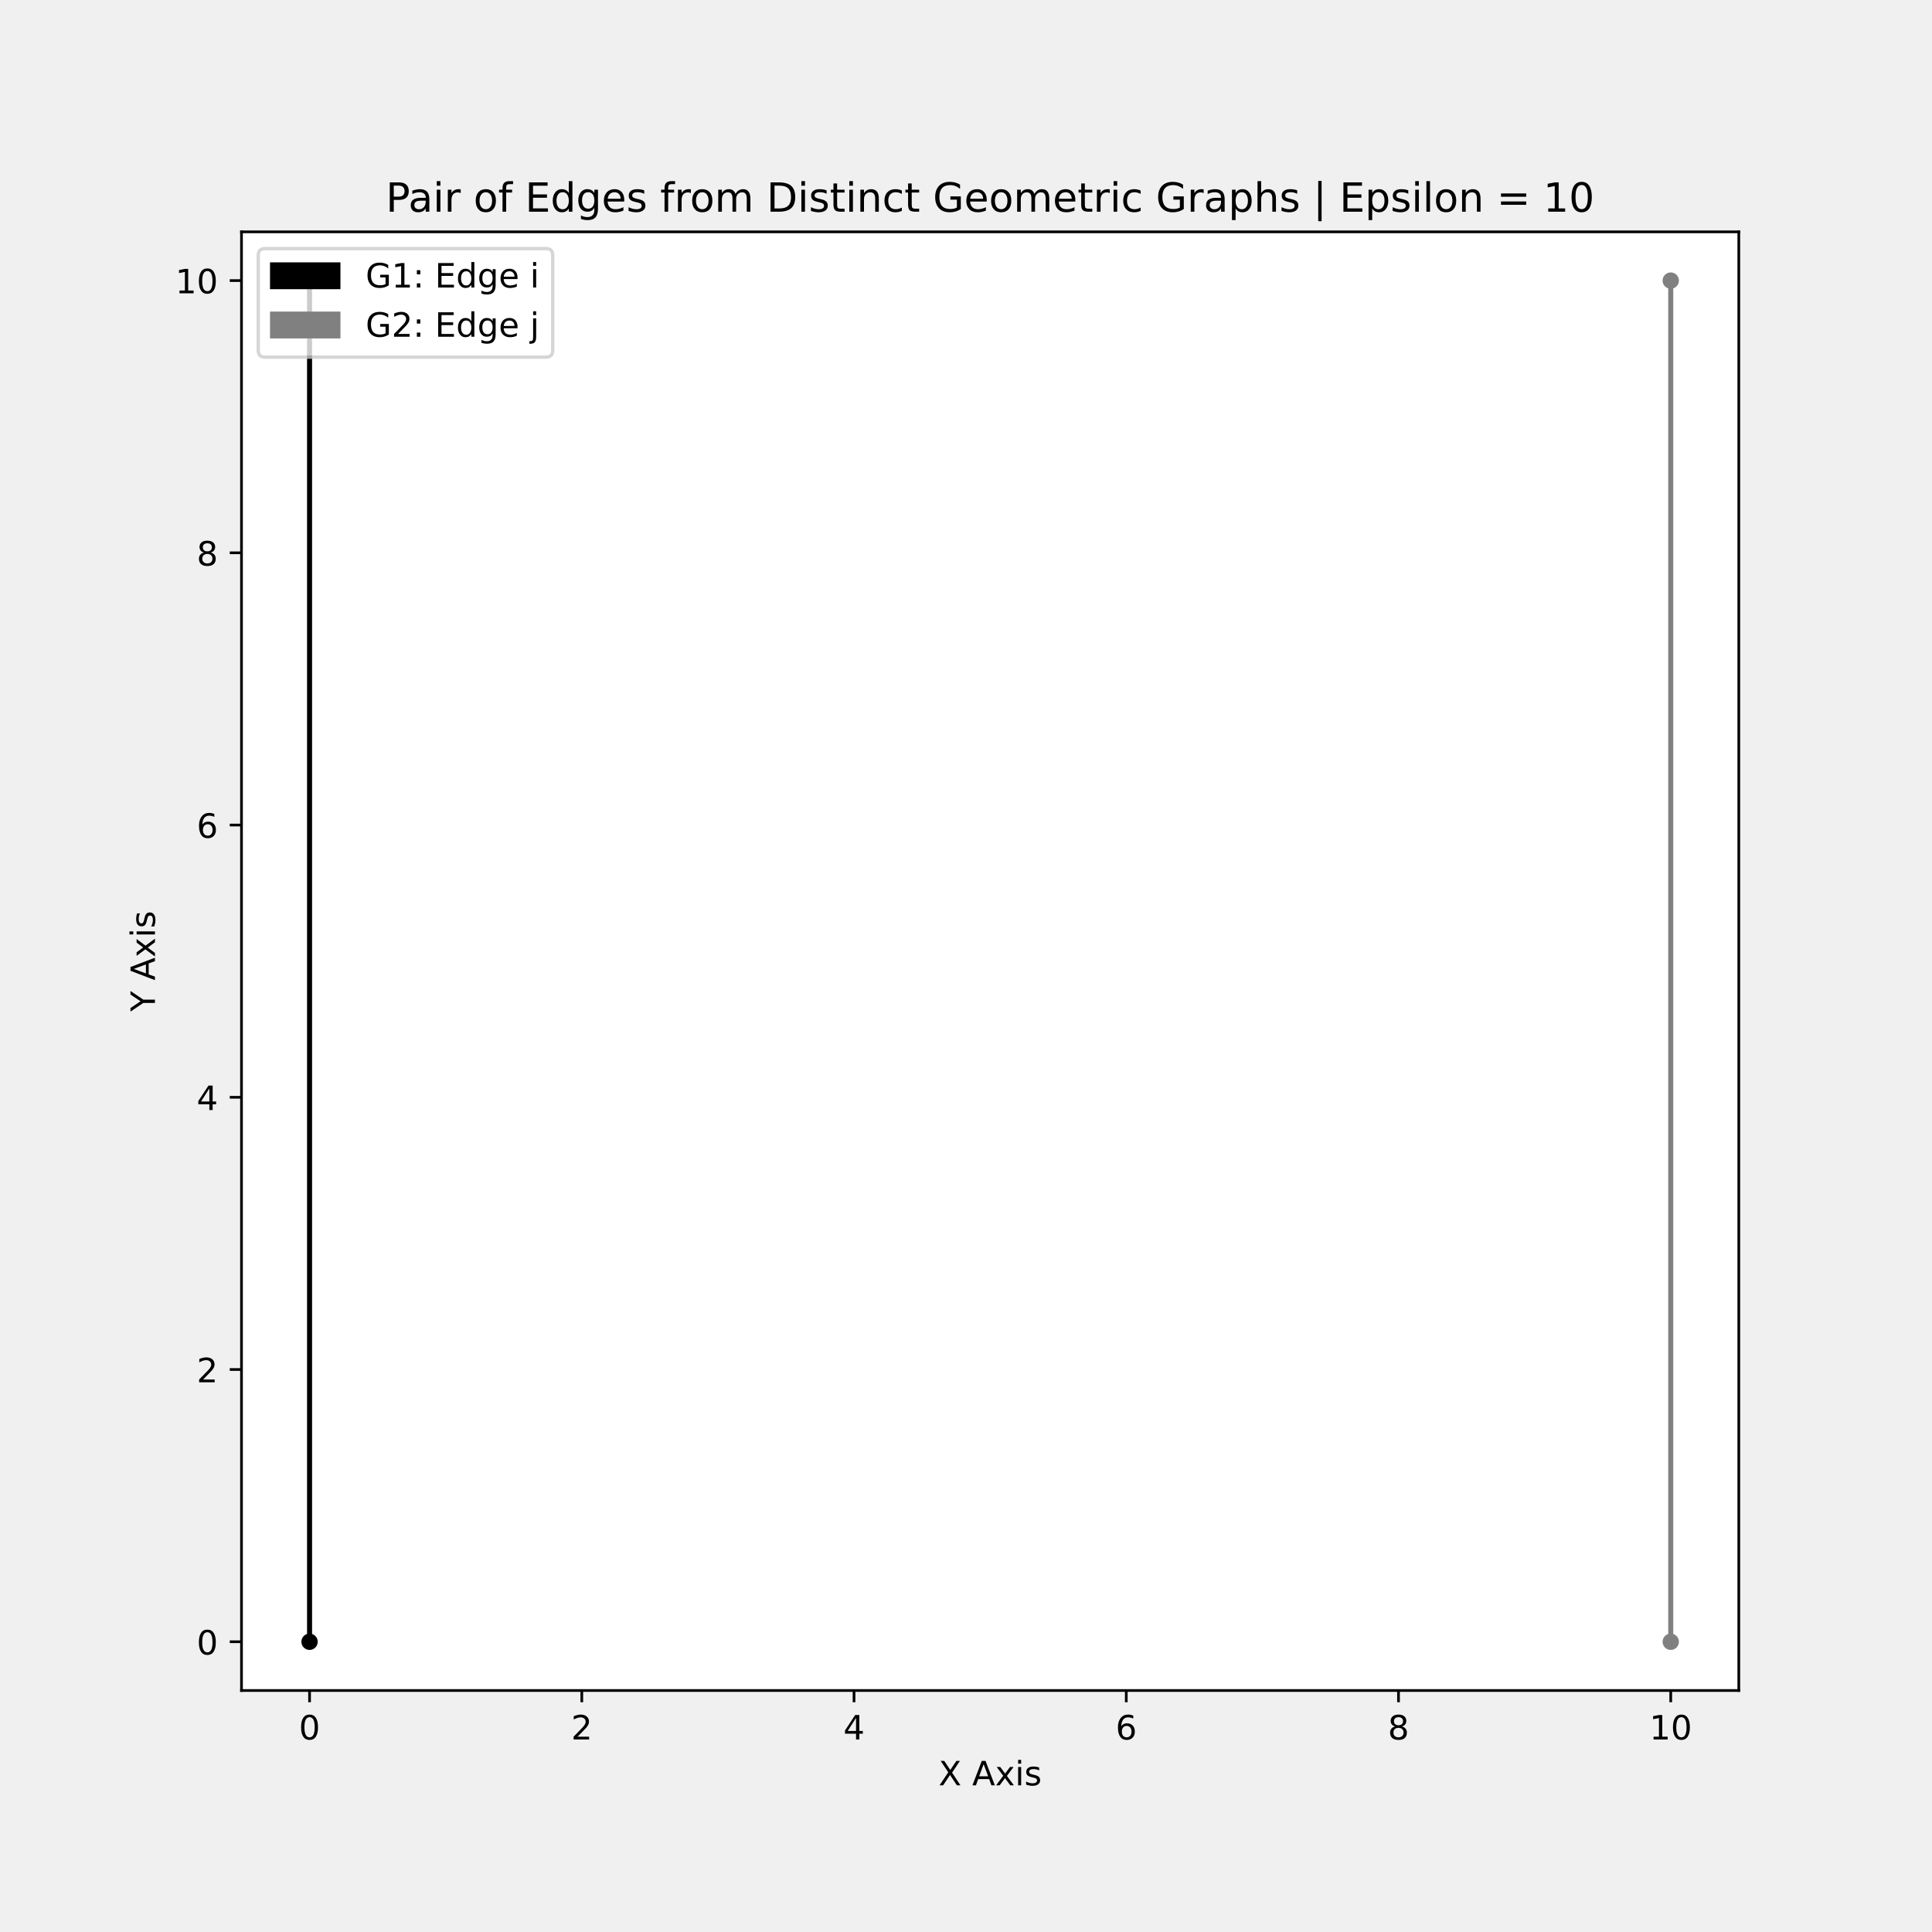
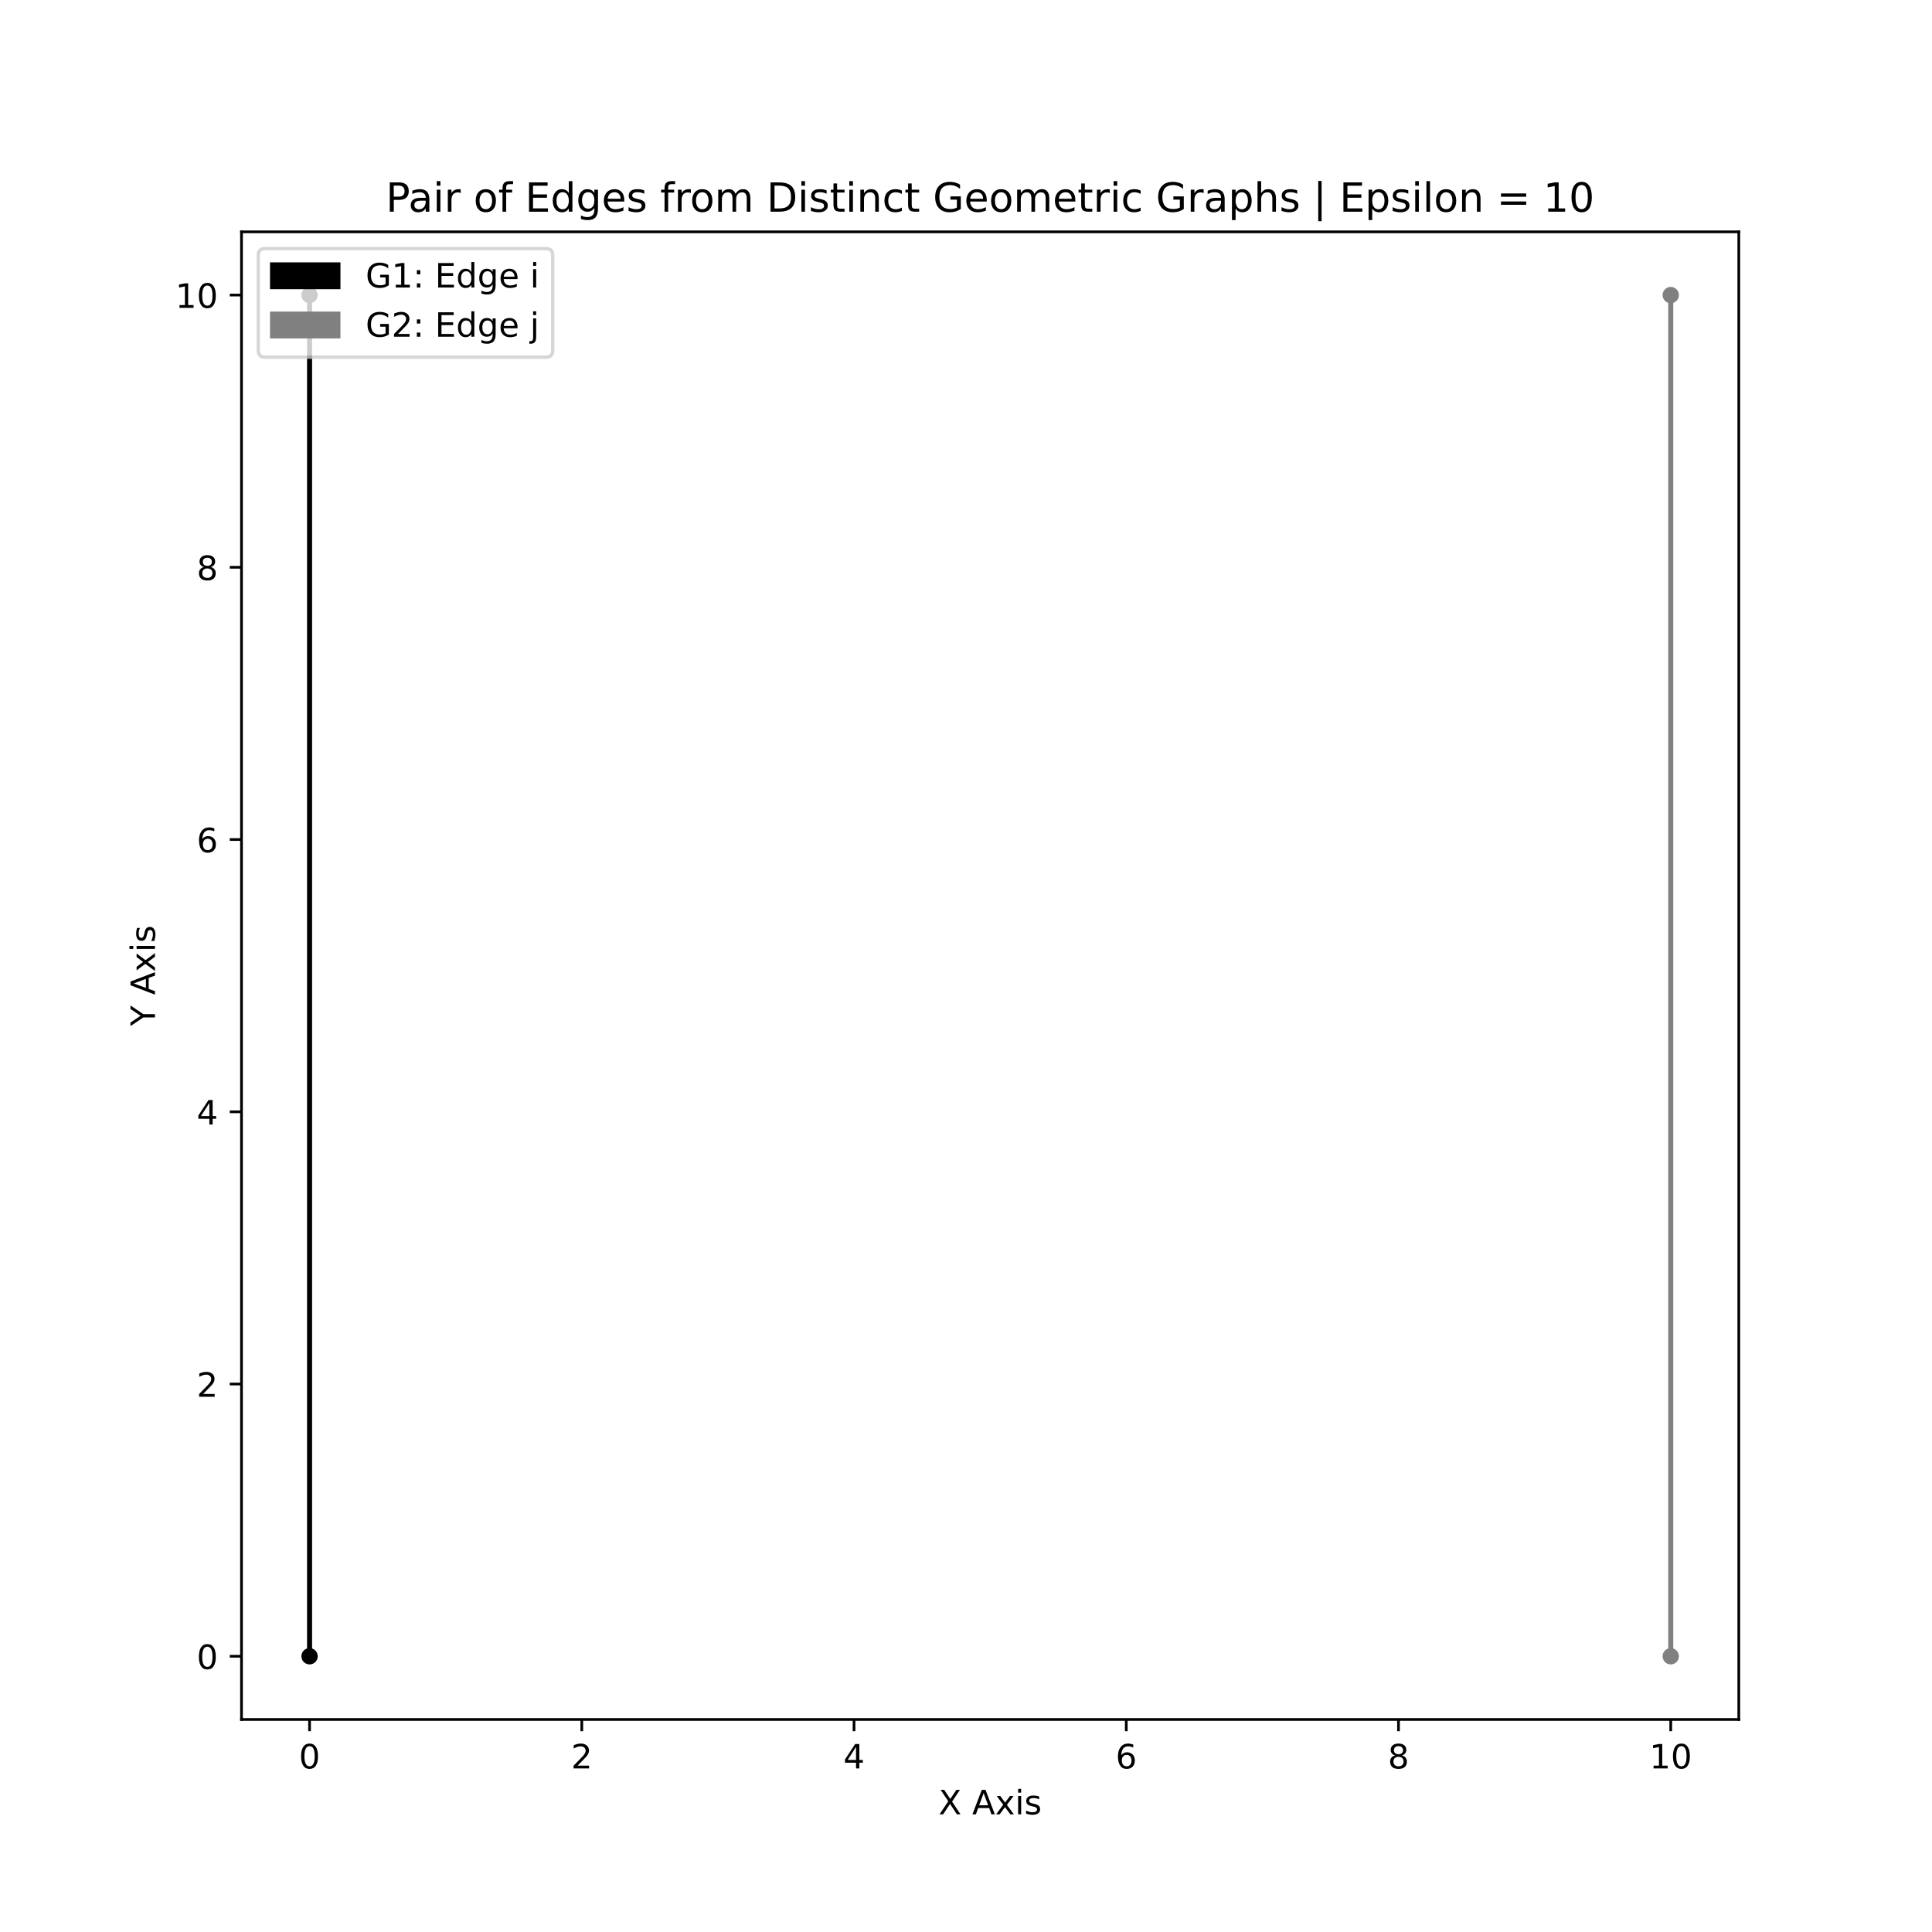
<svg xmlns="http://www.w3.org/2000/svg" xmlns:xlink="http://www.w3.org/1999/xlink" width="576pt" height="576pt" viewBox="0 0 576 576" version="1.1">
  <defs>
    <style type="text/css">*{stroke-linejoin: round; stroke-linecap: butt}</style>
  </defs>
  <g id="figure_1">
    <g id="patch_1">
-       <path d="M 0 576  L 576 576  L 576 0  L 0 0  L 0 576  z " style="fill: none" />
+       <path d="M 0 576  L 576 576  L 576 0  L 0 0  z " style="fill: #ffffff" />
    </g>
    <g id="axes_1">
      <g id="patch_2">
-         <path d="M 72 504  L 518.4 504  L 518.4 69.12  L 72 69.12  z " style="fill: #ffffff" />
+         <path d="M 72 512.64  L 518.4 512.64  L 518.4 69.12  L 72 69.12  z " style="fill: #ffffff" />
      </g>
      <g id="PathCollection_1">
        <defs>
-           <path id="m685170c50f" d="M 0 1.936  C 0.514 1.936 1.006 1.732 1.369 1.369  C 1.732 1.006 1.936 0.514 1.936 0  C 1.936 -0.514 1.732 -1.006 1.369 -1.369  C 1.006 -1.732 0.514 -1.936 0 -1.936  C -0.514 -1.936 -1.006 -1.732 -1.369 -1.369  C -1.732 -1.006 -1.936 -0.514 -1.936 0  C -1.936 0.514 -1.732 1.006 -1.369 1.369  C -1.006 1.732 -0.514 1.936 0 1.936  z " style="stroke: #000000" />
+           <path id="m2a8f988559" d="M 0 1.936  C 0.514 1.936 1.006 1.732 1.369 1.369  C 1.732 1.006 1.936 0.514 1.936 0  C 1.936 -0.514 1.732 -1.006 1.369 -1.369  C 1.006 -1.732 0.514 -1.936 0 -1.936  C -0.514 -1.936 -1.006 -1.732 -1.369 -1.369  C -1.732 -1.006 -1.936 -0.514 -1.936 0  C -1.936 0.514 -1.732 1.006 -1.369 1.369  C -1.006 1.732 -0.514 1.936 0 1.936  z " style="stroke: #000000" />
        </defs>
-         <g clip-path="url(#p04ff5bd8de)">
-           <use xlink:href="#m685170c50f" x="92.291" y="489.469" style="stroke: #000000" />
-           <use xlink:href="#m685170c50f" x="92.291" y="83.651" style="stroke: #000000" />
+         <g clip-path="url(#p8aa2eb2bde)">
+           <use xlink:href="#m2a8f988559" x="92.291" y="493.789" style="stroke: #000000" />
+           <use xlink:href="#m2a8f988559" x="92.291" y="87.971" style="stroke: #000000" />
        </g>
      </g>
      <g id="PathCollection_2">
        <defs>
-           <path id="m8a998ff251" d="M 0 1.936  C 0.514 1.936 1.006 1.732 1.369 1.369  C 1.732 1.006 1.936 0.514 1.936 0  C 1.936 -0.514 1.732 -1.006 1.369 -1.369  C 1.006 -1.732 0.514 -1.936 0 -1.936  C -0.514 -1.936 -1.006 -1.732 -1.369 -1.369  C -1.732 -1.006 -1.936 -0.514 -1.936 0  C -1.936 0.514 -1.732 1.006 -1.369 1.369  C -1.006 1.732 -0.514 1.936 0 1.936  z " style="stroke: #808080" />
+           <path id="m4053fac076" d="M 0 1.936  C 0.514 1.936 1.006 1.732 1.369 1.369  C 1.732 1.006 1.936 0.514 1.936 0  C 1.936 -0.514 1.732 -1.006 1.369 -1.369  C 1.006 -1.732 0.514 -1.936 0 -1.936  C -0.514 -1.936 -1.006 -1.732 -1.369 -1.369  C -1.732 -1.006 -1.936 -0.514 -1.936 0  C -1.936 0.514 -1.732 1.006 -1.369 1.369  C -1.006 1.732 -0.514 1.936 0 1.936  z " style="stroke: #808080" />
        </defs>
-         <g clip-path="url(#p04ff5bd8de)">
-           <use xlink:href="#m8a998ff251" x="498.109" y="489.469" style="fill: #808080; stroke: #808080" />
-           <use xlink:href="#m8a998ff251" x="498.109" y="83.651" style="fill: #808080; stroke: #808080" />
+         <g clip-path="url(#p8aa2eb2bde)">
+           <use xlink:href="#m4053fac076" x="498.109" y="493.789" style="fill: #808080; stroke: #808080" />
+           <use xlink:href="#m4053fac076" x="498.109" y="87.971" style="fill: #808080; stroke: #808080" />
        </g>
      </g>
      <g id="matplotlib.axis_1">
        <g id="xtick_1">
          <g id="line2d_1">
            <defs>
-               <path id="m3a1dc63a49" d="M 0 0  L 0 3.5  " style="stroke: #000000; stroke-width: 0.8" />
-             </defs>
-             <g>
-               <use xlink:href="#m3a1dc63a49" x="92.291" y="504" style="stroke: #000000; stroke-width: 0.8" />
+               <path id="mcd59ca4764" d="M 0 0  L 0 3.5  " style="stroke: #000000; stroke-width: 0.8" />
+             </defs>
+             <g>
+               <use xlink:href="#mcd59ca4764" x="92.291" y="512.64" style="stroke: #000000; stroke-width: 0.8" />
            </g>
          </g>
          <g id="text_1">
-             <g transform="translate(89.10966 518.5984)scale(0.1 -0.1)">
+             <g transform="translate(89.10966 527.2384)scale(0.1 -0.1)">
              <defs>
                <path id="DejaVuSans-30" d="M 2034 4250  Q 1547 4250 1301 3770  Q 1056 3291 1056 2328  Q 1056 1369 1301 889  Q 1547 409 2034 409  Q 2525 409 2770 889  Q 3016 1369 3016 2328  Q 3016 3291 2770 3770  Q 2525 4250 2034 4250  z M 2034 4750  Q 2819 4750 3233 4129  Q 3647 3509 3647 2328  Q 3647 1150 3233 529  Q 2819 -91 2034 -91  Q 1250 -91 836 529  Q 422 1150 422 2328  Q 422 3509 836 4129  Q 1250 4750 2034 4750  z " transform="scale(0.015625)" />
              </defs>
              <use xlink:href="#DejaVuSans-30" />
            </g>
          </g>
        </g>
        <g id="xtick_2">
          <g id="line2d_2">
            <g>
-               <use xlink:href="#m3a1dc63a49" x="173.455" y="504" style="stroke: #000000; stroke-width: 0.8" />
+               <use xlink:href="#mcd59ca4764" x="173.455" y="512.64" style="stroke: #000000; stroke-width: 0.8" />
            </g>
          </g>
          <g id="text_2">
-             <g transform="translate(170.2733 518.5984)scale(0.1 -0.1)">
+             <g transform="translate(170.2733 527.2384)scale(0.1 -0.1)">
              <defs>
                <path id="DejaVuSans-32" d="M 1228 531  L 3431 531  L 3431 0  L 469 0  L 469 531  Q 828 903 1448 1529  Q 2069 2156 2228 2338  Q 2531 2678 2651 2914  Q 2772 3150 2772 3378  Q 2772 3750 2511 3984  Q 2250 4219 1831 4219  Q 1534 4219 1204 4116  Q 875 4013 500 3803  L 500 4441  Q 881 4594 1212 4672  Q 1544 4750 1819 4750  Q 2544 4750 2975 4387  Q 3406 4025 3406 3419  Q 3406 3131 3298 2873  Q 3191 2616 2906 2266  Q 2828 2175 2409 1742  Q 1991 1309 1228 531  z " transform="scale(0.015625)" />
              </defs>
              <use xlink:href="#DejaVuSans-32" />
            </g>
          </g>
        </g>
        <g id="xtick_3">
          <g id="line2d_3">
            <g>
-               <use xlink:href="#m3a1dc63a49" x="254.618" y="504" style="stroke: #000000; stroke-width: 0.8" />
+               <use xlink:href="#mcd59ca4764" x="254.618" y="512.64" style="stroke: #000000; stroke-width: 0.8" />
            </g>
          </g>
          <g id="text_3">
-             <g transform="translate(251.4369 518.5984)scale(0.1 -0.1)">
+             <g transform="translate(251.4369 527.2384)scale(0.1 -0.1)">
              <defs>
                <path id="DejaVuSans-34" d="M 2419 4116  L 825 1625  L 2419 1625  L 2419 4116  z M 2253 4666  L 3047 4666  L 3047 1625  L 3713 1625  L 3713 1100  L 3047 1100  L 3047 0  L 2419 0  L 2419 1100  L 313 1100  L 313 1709  L 2253 4666  z " transform="scale(0.015625)" />
              </defs>
              <use xlink:href="#DejaVuSans-34" />
            </g>
          </g>
        </g>
        <g id="xtick_4">
          <g id="line2d_4">
            <g>
-               <use xlink:href="#m3a1dc63a49" x="335.782" y="504" style="stroke: #000000; stroke-width: 0.8" />
+               <use xlink:href="#mcd59ca4764" x="335.782" y="512.64" style="stroke: #000000; stroke-width: 0.8" />
            </g>
          </g>
          <g id="text_4">
-             <g transform="translate(332.6006 518.5984)scale(0.1 -0.1)">
+             <g transform="translate(332.6006 527.2384)scale(0.1 -0.1)">
              <defs>
                <path id="DejaVuSans-36" d="M 2113 2584  Q 1688 2584 1439 2293  Q 1191 2003 1191 1497  Q 1191 994 1439 701  Q 1688 409 2113 409  Q 2538 409 2786 701  Q 3034 994 3034 1497  Q 3034 2003 2786 2293  Q 2538 2584 2113 2584  z M 3366 4563  L 3366 3988  Q 3128 4100 2886 4159  Q 2644 4219 2406 4219  Q 1781 4219 1451 3797  Q 1122 3375 1075 2522  Q 1259 2794 1537 2939  Q 1816 3084 2150 3084  Q 2853 3084 3261 2657  Q 3669 2231 3669 1497  Q 3669 778 3244 343  Q 2819 -91 2113 -91  Q 1303 -91 875 529  Q 447 1150 447 2328  Q 447 3434 972 4092  Q 1497 4750 2381 4750  Q 2619 4750 2861 4703  Q 3103 4656 3366 4563  z " transform="scale(0.015625)" />
              </defs>
              <use xlink:href="#DejaVuSans-36" />
            </g>
          </g>
        </g>
        <g id="xtick_5">
          <g id="line2d_5">
            <g>
-               <use xlink:href="#m3a1dc63a49" x="416.945" y="504" style="stroke: #000000; stroke-width: 0.8" />
+               <use xlink:href="#mcd59ca4764" x="416.945" y="512.64" style="stroke: #000000; stroke-width: 0.8" />
            </g>
          </g>
          <g id="text_5">
-             <g transform="translate(413.7642 518.5984)scale(0.1 -0.1)">
+             <g transform="translate(413.7642 527.2384)scale(0.1 -0.1)">
              <defs>
                <path id="DejaVuSans-38" d="M 2034 2216  Q 1584 2216 1326 1975  Q 1069 1734 1069 1313  Q 1069 891 1326 650  Q 1584 409 2034 409  Q 2484 409 2743 651  Q 3003 894 3003 1313  Q 3003 1734 2745 1975  Q 2488 2216 2034 2216  z M 1403 2484  Q 997 2584 770 2862  Q 544 3141 544 3541  Q 544 4100 942 4425  Q 1341 4750 2034 4750  Q 2731 4750 3128 4425  Q 3525 4100 3525 3541  Q 3525 3141 3298 2862  Q 3072 2584 2669 2484  Q 3125 2378 3379 2068  Q 3634 1759 3634 1313  Q 3634 634 3220 271  Q 2806 -91 2034 -91  Q 1263 -91 848 271  Q 434 634 434 1313  Q 434 1759 690 2068  Q 947 2378 1403 2484  z M 1172 3481  Q 1172 3119 1398 2916  Q 1625 2713 2034 2713  Q 2441 2713 2670 2916  Q 2900 3119 2900 3481  Q 2900 3844 2670 4047  Q 2441 4250 2034 4250  Q 1625 4250 1398 4047  Q 1172 3844 1172 3481  z " transform="scale(0.015625)" />
              </defs>
              <use xlink:href="#DejaVuSans-38" />
            </g>
          </g>
        </g>
        <g id="xtick_6">
          <g id="line2d_6">
            <g>
-               <use xlink:href="#m3a1dc63a49" x="498.109" y="504" style="stroke: #000000; stroke-width: 0.8" />
+               <use xlink:href="#mcd59ca4764" x="498.109" y="512.64" style="stroke: #000000; stroke-width: 0.8" />
            </g>
          </g>
          <g id="text_6">
-             <g transform="translate(491.7466 518.5984)scale(0.1 -0.1)">
+             <g transform="translate(491.7466 527.2384)scale(0.1 -0.1)">
              <defs>
                <path id="DejaVuSans-31" d="M 794 531  L 1825 531  L 1825 4091  L 703 3866  L 703 4441  L 1819 4666  L 2450 4666  L 2450 531  L 3481 531  L 3481 0  L 794 0  L 794 531  z " transform="scale(0.015625)" />
              </defs>
              <use xlink:href="#DejaVuSans-31" />
              <use xlink:href="#DejaVuSans-30" x="63.623" />
            </g>
          </g>
        </g>
        <g id="text_7">
-           <g transform="translate(279.8125 532.2766)scale(0.1 -0.1)">
+           <g transform="translate(279.8125 540.9166)scale(0.1 -0.1)">
            <defs>
              <path id="DejaVuSans-58" d="M 403 4666  L 1081 4666  L 2241 2931  L 3406 4666  L 4084 4666  L 2584 2425  L 4184 0  L 3506 0  L 2194 1984  L 872 0  L 191 0  L 1856 2491  L 403 4666  z " transform="scale(0.015625)" />
              <path id="DejaVuSans-20" transform="scale(0.015625)" />
              <path id="DejaVuSans-41" d="M 2188 4044  L 1331 1722  L 3047 1722  L 2188 4044  z M 1831 4666  L 2547 4666  L 4325 0  L 3669 0  L 3244 1197  L 1141 1197  L 716 0  L 50 0  L 1831 4666  z " transform="scale(0.015625)" />
              <path id="DejaVuSans-78" d="M 3513 3500  L 2247 1797  L 3578 0  L 2900 0  L 1881 1375  L 863 0  L 184 0  L 1544 1831  L 300 3500  L 978 3500  L 1906 2253  L 2834 3500  L 3513 3500  z " transform="scale(0.015625)" />
              <path id="DejaVuSans-69" d="M 603 3500  L 1178 3500  L 1178 0  L 603 0  L 603 3500  z M 603 4863  L 1178 4863  L 1178 4134  L 603 4134  L 603 4863  z " transform="scale(0.015625)" />
              <path id="DejaVuSans-73" d="M 2834 3397  L 2834 2853  Q 2591 2978 2328 3040  Q 2066 3103 1784 3103  Q 1356 3103 1142 2972  Q 928 2841 928 2578  Q 928 2378 1081 2264  Q 1234 2150 1697 2047  L 1894 2003  Q 2506 1872 2764 1633  Q 3022 1394 3022 966  Q 3022 478 2636 193  Q 2250 -91 1575 -91  Q 1294 -91 989 -36  Q 684 19 347 128  L 347 722  Q 666 556 975 473  Q 1284 391 1588 391  Q 1994 391 2212 530  Q 2431 669 2431 922  Q 2431 1156 2273 1281  Q 2116 1406 1581 1522  L 1381 1569  Q 847 1681 609 1914  Q 372 2147 372 2553  Q 372 3047 722 3315  Q 1072 3584 1716 3584  Q 2034 3584 2315 3537  Q 2597 3491 2834 3397  z " transform="scale(0.015625)" />
            </defs>
            <use xlink:href="#DejaVuSans-58" />
            <use xlink:href="#DejaVuSans-20" x="68.506" />
            <use xlink:href="#DejaVuSans-41" x="100.293" />
            <use xlink:href="#DejaVuSans-78" x="168.701" />
            <use xlink:href="#DejaVuSans-69" x="227.881" />
            <use xlink:href="#DejaVuSans-73" x="255.664" />
          </g>
        </g>
      </g>
      <g id="matplotlib.axis_2">
        <g id="ytick_1">
          <g id="line2d_7">
            <defs>
-               <path id="m25e8675f01" d="M 0 0  L -3.5 0  " style="stroke: #000000; stroke-width: 0.8" />
-             </defs>
-             <g>
-               <use xlink:href="#m25e8675f01" x="72" y="489.469" style="stroke: #000000; stroke-width: 0.8" />
+               <path id="mc2efc289ed" d="M 0 0  L -3.5 0  " style="stroke: #000000; stroke-width: 0.8" />
+             </defs>
+             <g>
+               <use xlink:href="#mc2efc289ed" x="72" y="493.789" style="stroke: #000000; stroke-width: 0.8" />
            </g>
          </g>
          <g id="text_8">
-             <g transform="translate(58.6375 493.2683)scale(0.1 -0.1)">
+             <g transform="translate(58.6375 497.5883)scale(0.1 -0.1)">
              <use xlink:href="#DejaVuSans-30" />
            </g>
          </g>
        </g>
        <g id="ytick_2">
          <g id="line2d_8">
            <g>
-               <use xlink:href="#m25e8675f01" x="72" y="408.305" style="stroke: #000000; stroke-width: 0.8" />
+               <use xlink:href="#mc2efc289ed" x="72" y="412.625" style="stroke: #000000; stroke-width: 0.8" />
            </g>
          </g>
          <g id="text_9">
-             <g transform="translate(58.6375 412.1047)scale(0.1 -0.1)">
+             <g transform="translate(58.6375 416.4247)scale(0.1 -0.1)">
              <use xlink:href="#DejaVuSans-32" />
            </g>
          </g>
        </g>
        <g id="ytick_3">
          <g id="line2d_9">
            <g>
-               <use xlink:href="#m25e8675f01" x="72" y="327.142" style="stroke: #000000; stroke-width: 0.8" />
+               <use xlink:href="#mc2efc289ed" x="72" y="331.462" style="stroke: #000000; stroke-width: 0.8" />
            </g>
          </g>
          <g id="text_10">
-             <g transform="translate(58.6375 330.941)scale(0.1 -0.1)">
+             <g transform="translate(58.6375 335.261)scale(0.1 -0.1)">
              <use xlink:href="#DejaVuSans-34" />
            </g>
          </g>
        </g>
        <g id="ytick_4">
          <g id="line2d_10">
            <g>
-               <use xlink:href="#m25e8675f01" x="72" y="245.978" style="stroke: #000000; stroke-width: 0.8" />
+               <use xlink:href="#mc2efc289ed" x="72" y="250.298" style="stroke: #000000; stroke-width: 0.8" />
            </g>
          </g>
          <g id="text_11">
-             <g transform="translate(58.6375 249.7774)scale(0.1 -0.1)">
+             <g transform="translate(58.6375 254.0974)scale(0.1 -0.1)">
              <use xlink:href="#DejaVuSans-36" />
            </g>
          </g>
        </g>
        <g id="ytick_5">
          <g id="line2d_11">
            <g>
-               <use xlink:href="#m25e8675f01" x="72" y="164.815" style="stroke: #000000; stroke-width: 0.8" />
+               <use xlink:href="#mc2efc289ed" x="72" y="169.135" style="stroke: #000000; stroke-width: 0.8" />
            </g>
          </g>
          <g id="text_12">
-             <g transform="translate(58.6375 168.6138)scale(0.1 -0.1)">
+             <g transform="translate(58.6375 172.9338)scale(0.1 -0.1)">
              <use xlink:href="#DejaVuSans-38" />
            </g>
          </g>
        </g>
        <g id="ytick_6">
          <g id="line2d_12">
            <g>
-               <use xlink:href="#m25e8675f01" x="72" y="83.651" style="stroke: #000000; stroke-width: 0.8" />
+               <use xlink:href="#mc2efc289ed" x="72" y="87.971" style="stroke: #000000; stroke-width: 0.8" />
            </g>
          </g>
          <g id="text_13">
-             <g transform="translate(52.275 87.45013)scale(0.1 -0.1)">
+             <g transform="translate(52.275 91.77013)scale(0.1 -0.1)">
              <use xlink:href="#DejaVuSans-31" />
              <use xlink:href="#DejaVuSans-30" x="63.623" />
            </g>
          </g>
        </g>
        <g id="text_14">
-           <g transform="translate(46.19531 301.5764)rotate(-90)scale(0.1 -0.1)">
+           <g transform="translate(46.19531 305.8964)rotate(-90)scale(0.1 -0.1)">
            <defs>
              <path id="DejaVuSans-59" d="M -13 4666  L 666 4666  L 1959 2747  L 3244 4666  L 3922 4666  L 2272 2222  L 2272 0  L 1638 0  L 1638 2222  L -13 4666  z " transform="scale(0.015625)" />
            </defs>
            <use xlink:href="#DejaVuSans-59" />
            <use xlink:href="#DejaVuSans-20" x="61.084" />
            <use xlink:href="#DejaVuSans-41" x="92.871" />
            <use xlink:href="#DejaVuSans-78" x="161.279" />
            <use xlink:href="#DejaVuSans-69" x="220.459" />
            <use xlink:href="#DejaVuSans-73" x="248.242" />
          </g>
        </g>
      </g>
      <g id="line2d_13">
-         <path d="M 92.291 489.469  L 92.291 83.651  " clip-path="url(#p04ff5bd8de)" style="fill: none; stroke: #000000; stroke-width: 1.5; stroke-linecap: square" />
+         <path d="M 92.291 493.789  L 92.291 87.971  " clip-path="url(#p8aa2eb2bde)" style="fill: none; stroke: #000000; stroke-width: 1.5; stroke-linecap: square" />
      </g>
      <g id="line2d_14">
-         <path d="M 498.109 489.469  L 498.109 83.651  " clip-path="url(#p04ff5bd8de)" style="fill: none; stroke: #808080; stroke-width: 1.5; stroke-linecap: square" />
+         <path d="M 498.109 493.789  L 498.109 87.971  " clip-path="url(#p8aa2eb2bde)" style="fill: none; stroke: #808080; stroke-width: 1.5; stroke-linecap: square" />
      </g>
      <g id="patch_3">
-         <path d="M 72 504  L 72 69.12  " style="fill: none; stroke: #000000; stroke-width: 0.8; stroke-linejoin: miter; stroke-linecap: square" />
+         <path d="M 72 512.64  L 72 69.12  " style="fill: none; stroke: #000000; stroke-width: 0.8; stroke-linejoin: miter; stroke-linecap: square" />
      </g>
      <g id="patch_4">
-         <path d="M 518.4 504  L 518.4 69.12  " style="fill: none; stroke: #000000; stroke-width: 0.8; stroke-linejoin: miter; stroke-linecap: square" />
+         <path d="M 518.4 512.64  L 518.4 69.12  " style="fill: none; stroke: #000000; stroke-width: 0.8; stroke-linejoin: miter; stroke-linecap: square" />
      </g>
      <g id="patch_5">
-         <path d="M 72 504  L 518.4 504  " style="fill: none; stroke: #000000; stroke-width: 0.8; stroke-linejoin: miter; stroke-linecap: square" />
+         <path d="M 72 512.64  L 518.4 512.64  " style="fill: none; stroke: #000000; stroke-width: 0.8; stroke-linejoin: miter; stroke-linecap: square" />
      </g>
      <g id="patch_6">
        <path d="M 72 69.12  L 518.4 69.12  " style="fill: none; stroke: #000000; stroke-width: 0.8; stroke-linejoin: miter; stroke-linecap: square" />
      </g>
      <g id="text_15">
        <g transform="translate(115.0378 63.12)scale(0.12 -0.12)">
          <defs>
            <path id="DejaVuSans-50" d="M 1259 4147  L 1259 2394  L 2053 2394  Q 2494 2394 2734 2622  Q 2975 2850 2975 3272  Q 2975 3691 2734 3919  Q 2494 4147 2053 4147  L 1259 4147  z M 628 4666  L 2053 4666  Q 2838 4666 3239 4311  Q 3641 3956 3641 3272  Q 3641 2581 3239 2228  Q 2838 1875 2053 1875  L 1259 1875  L 1259 0  L 628 0  L 628 4666  z " transform="scale(0.015625)" />
            <path id="DejaVuSans-61" d="M 2194 1759  Q 1497 1759 1228 1600  Q 959 1441 959 1056  Q 959 750 1161 570  Q 1363 391 1709 391  Q 2188 391 2477 730  Q 2766 1069 2766 1631  L 2766 1759  L 2194 1759  z M 3341 1997  L 3341 0  L 2766 0  L 2766 531  Q 2569 213 2275 61  Q 1981 -91 1556 -91  Q 1019 -91 701 211  Q 384 513 384 1019  Q 384 1609 779 1909  Q 1175 2209 1959 2209  L 2766 2209  L 2766 2266  Q 2766 2663 2505 2880  Q 2244 3097 1772 3097  Q 1472 3097 1187 3025  Q 903 2953 641 2809  L 641 3341  Q 956 3463 1253 3523  Q 1550 3584 1831 3584  Q 2591 3584 2966 3190  Q 3341 2797 3341 1997  z " transform="scale(0.015625)" />
            <path id="DejaVuSans-72" d="M 2631 2963  Q 2534 3019 2420 3045  Q 2306 3072 2169 3072  Q 1681 3072 1420 2755  Q 1159 2438 1159 1844  L 1159 0  L 581 0  L 581 3500  L 1159 3500  L 1159 2956  Q 1341 3275 1631 3429  Q 1922 3584 2338 3584  Q 2397 3584 2469 3576  Q 2541 3569 2628 3553  L 2631 2963  z " transform="scale(0.015625)" />
            <path id="DejaVuSans-6f" d="M 1959 3097  Q 1497 3097 1228 2736  Q 959 2375 959 1747  Q 959 1119 1226 758  Q 1494 397 1959 397  Q 2419 397 2687 759  Q 2956 1122 2956 1747  Q 2956 2369 2687 2733  Q 2419 3097 1959 3097  z M 1959 3584  Q 2709 3584 3137 3096  Q 3566 2609 3566 1747  Q 3566 888 3137 398  Q 2709 -91 1959 -91  Q 1206 -91 779 398  Q 353 888 353 1747  Q 353 2609 779 3096  Q 1206 3584 1959 3584  z " transform="scale(0.015625)" />
            <path id="DejaVuSans-66" d="M 2375 4863  L 2375 4384  L 1825 4384  Q 1516 4384 1395 4259  Q 1275 4134 1275 3809  L 1275 3500  L 2222 3500  L 2222 3053  L 1275 3053  L 1275 0  L 697 0  L 697 3053  L 147 3053  L 147 3500  L 697 3500  L 697 3744  Q 697 4328 969 4595  Q 1241 4863 1831 4863  L 2375 4863  z " transform="scale(0.015625)" />
            <path id="DejaVuSans-45" d="M 628 4666  L 3578 4666  L 3578 4134  L 1259 4134  L 1259 2753  L 3481 2753  L 3481 2222  L 1259 2222  L 1259 531  L 3634 531  L 3634 0  L 628 0  L 628 4666  z " transform="scale(0.015625)" />
            <path id="DejaVuSans-64" d="M 2906 2969  L 2906 4863  L 3481 4863  L 3481 0  L 2906 0  L 2906 525  Q 2725 213 2448 61  Q 2172 -91 1784 -91  Q 1150 -91 751 415  Q 353 922 353 1747  Q 353 2572 751 3078  Q 1150 3584 1784 3584  Q 2172 3584 2448 3432  Q 2725 3281 2906 2969  z M 947 1747  Q 947 1113 1208 752  Q 1469 391 1925 391  Q 2381 391 2643 752  Q 2906 1113 2906 1747  Q 2906 2381 2643 2742  Q 2381 3103 1925 3103  Q 1469 3103 1208 2742  Q 947 2381 947 1747  z " transform="scale(0.015625)" />
            <path id="DejaVuSans-67" d="M 2906 1791  Q 2906 2416 2648 2759  Q 2391 3103 1925 3103  Q 1463 3103 1205 2759  Q 947 2416 947 1791  Q 947 1169 1205 825  Q 1463 481 1925 481  Q 2391 481 2648 825  Q 2906 1169 2906 1791  z M 3481 434  Q 3481 -459 3084 -895  Q 2688 -1331 1869 -1331  Q 1566 -1331 1297 -1286  Q 1028 -1241 775 -1147  L 775 -588  Q 1028 -725 1275 -790  Q 1522 -856 1778 -856  Q 2344 -856 2625 -561  Q 2906 -266 2906 331  L 2906 616  Q 2728 306 2450 153  Q 2172 0 1784 0  Q 1141 0 747 490  Q 353 981 353 1791  Q 353 2603 747 3093  Q 1141 3584 1784 3584  Q 2172 3584 2450 3431  Q 2728 3278 2906 2969  L 2906 3500  L 3481 3500  L 3481 434  z " transform="scale(0.015625)" />
            <path id="DejaVuSans-65" d="M 3597 1894  L 3597 1613  L 953 1613  Q 991 1019 1311 708  Q 1631 397 2203 397  Q 2534 397 2845 478  Q 3156 559 3463 722  L 3463 178  Q 3153 47 2828 -22  Q 2503 -91 2169 -91  Q 1331 -91 842 396  Q 353 884 353 1716  Q 353 2575 817 3079  Q 1281 3584 2069 3584  Q 2775 3584 3186 3129  Q 3597 2675 3597 1894  z M 3022 2063  Q 3016 2534 2758 2815  Q 2500 3097 2075 3097  Q 1594 3097 1305 2825  Q 1016 2553 972 2059  L 3022 2063  z " transform="scale(0.015625)" />
            <path id="DejaVuSans-6d" d="M 3328 2828  Q 3544 3216 3844 3400  Q 4144 3584 4550 3584  Q 5097 3584 5394 3201  Q 5691 2819 5691 2113  L 5691 0  L 5113 0  L 5113 2094  Q 5113 2597 4934 2840  Q 4756 3084 4391 3084  Q 3944 3084 3684 2787  Q 3425 2491 3425 1978  L 3425 0  L 2847 0  L 2847 2094  Q 2847 2600 2669 2842  Q 2491 3084 2119 3084  Q 1678 3084 1418 2786  Q 1159 2488 1159 1978  L 1159 0  L 581 0  L 581 3500  L 1159 3500  L 1159 2956  Q 1356 3278 1631 3431  Q 1906 3584 2284 3584  Q 2666 3584 2933 3390  Q 3200 3197 3328 2828  z " transform="scale(0.015625)" />
            <path id="DejaVuSans-44" d="M 1259 4147  L 1259 519  L 2022 519  Q 2988 519 3436 956  Q 3884 1394 3884 2338  Q 3884 3275 3436 3711  Q 2988 4147 2022 4147  L 1259 4147  z M 628 4666  L 1925 4666  Q 3281 4666 3915 4102  Q 4550 3538 4550 2338  Q 4550 1131 3912 565  Q 3275 0 1925 0  L 628 0  L 628 4666  z " transform="scale(0.015625)" />
            <path id="DejaVuSans-74" d="M 1172 4494  L 1172 3500  L 2356 3500  L 2356 3053  L 1172 3053  L 1172 1153  Q 1172 725 1289 603  Q 1406 481 1766 481  L 2356 481  L 2356 0  L 1766 0  Q 1100 0 847 248  Q 594 497 594 1153  L 594 3053  L 172 3053  L 172 3500  L 594 3500  L 594 4494  L 1172 4494  z " transform="scale(0.015625)" />
            <path id="DejaVuSans-6e" d="M 3513 2113  L 3513 0  L 2938 0  L 2938 2094  Q 2938 2591 2744 2837  Q 2550 3084 2163 3084  Q 1697 3084 1428 2787  Q 1159 2491 1159 1978  L 1159 0  L 581 0  L 581 3500  L 1159 3500  L 1159 2956  Q 1366 3272 1645 3428  Q 1925 3584 2291 3584  Q 2894 3584 3203 3211  Q 3513 2838 3513 2113  z " transform="scale(0.015625)" />
            <path id="DejaVuSans-63" d="M 3122 3366  L 3122 2828  Q 2878 2963 2633 3030  Q 2388 3097 2138 3097  Q 1578 3097 1268 2742  Q 959 2388 959 1747  Q 959 1106 1268 751  Q 1578 397 2138 397  Q 2388 397 2633 464  Q 2878 531 3122 666  L 3122 134  Q 2881 22 2623 -34  Q 2366 -91 2075 -91  Q 1284 -91 818 406  Q 353 903 353 1747  Q 353 2603 823 3093  Q 1294 3584 2113 3584  Q 2378 3584 2631 3529  Q 2884 3475 3122 3366  z " transform="scale(0.015625)" />
            <path id="DejaVuSans-47" d="M 3809 666  L 3809 1919  L 2778 1919  L 2778 2438  L 4434 2438  L 4434 434  Q 4069 175 3628 42  Q 3188 -91 2688 -91  Q 1594 -91 976 548  Q 359 1188 359 2328  Q 359 3472 976 4111  Q 1594 4750 2688 4750  Q 3144 4750 3555 4637  Q 3966 4525 4313 4306  L 4313 3634  Q 3963 3931 3569 4081  Q 3175 4231 2741 4231  Q 1884 4231 1454 3753  Q 1025 3275 1025 2328  Q 1025 1384 1454 906  Q 1884 428 2741 428  Q 3075 428 3337 486  Q 3600 544 3809 666  z " transform="scale(0.015625)" />
            <path id="DejaVuSans-70" d="M 1159 525  L 1159 -1331  L 581 -1331  L 581 3500  L 1159 3500  L 1159 2969  Q 1341 3281 1617 3432  Q 1894 3584 2278 3584  Q 2916 3584 3314 3078  Q 3713 2572 3713 1747  Q 3713 922 3314 415  Q 2916 -91 2278 -91  Q 1894 -91 1617 61  Q 1341 213 1159 525  z M 3116 1747  Q 3116 2381 2855 2742  Q 2594 3103 2138 3103  Q 1681 3103 1420 2742  Q 1159 2381 1159 1747  Q 1159 1113 1420 752  Q 1681 391 2138 391  Q 2594 391 2855 752  Q 3116 1113 3116 1747  z " transform="scale(0.015625)" />
            <path id="DejaVuSans-68" d="M 3513 2113  L 3513 0  L 2938 0  L 2938 2094  Q 2938 2591 2744 2837  Q 2550 3084 2163 3084  Q 1697 3084 1428 2787  Q 1159 2491 1159 1978  L 1159 0  L 581 0  L 581 4863  L 1159 4863  L 1159 2956  Q 1366 3272 1645 3428  Q 1925 3584 2291 3584  Q 2894 3584 3203 3211  Q 3513 2838 3513 2113  z " transform="scale(0.015625)" />
            <path id="DejaVuSans-7c" d="M 1344 4891  L 1344 -1509  L 813 -1509  L 813 4891  L 1344 4891  z " transform="scale(0.015625)" />
            <path id="DejaVuSans-6c" d="M 603 4863  L 1178 4863  L 1178 0  L 603 0  L 603 4863  z " transform="scale(0.015625)" />
            <path id="DejaVuSans-3d" d="M 678 2906  L 4684 2906  L 4684 2381  L 678 2381  L 678 2906  z M 678 1631  L 4684 1631  L 4684 1100  L 678 1100  L 678 1631  z " transform="scale(0.015625)" />
          </defs>
          <use xlink:href="#DejaVuSans-50" />
          <use xlink:href="#DejaVuSans-61" x="55.803" />
          <use xlink:href="#DejaVuSans-69" x="117.082" />
          <use xlink:href="#DejaVuSans-72" x="144.865" />
          <use xlink:href="#DejaVuSans-20" x="185.979" />
          <use xlink:href="#DejaVuSans-6f" x="217.766" />
          <use xlink:href="#DejaVuSans-66" x="278.947" />
          <use xlink:href="#DejaVuSans-20" x="314.152" />
          <use xlink:href="#DejaVuSans-45" x="345.939" />
          <use xlink:href="#DejaVuSans-64" x="409.123" />
          <use xlink:href="#DejaVuSans-67" x="472.6" />
          <use xlink:href="#DejaVuSans-65" x="536.076" />
          <use xlink:href="#DejaVuSans-73" x="597.6" />
          <use xlink:href="#DejaVuSans-20" x="649.699" />
          <use xlink:href="#DejaVuSans-66" x="681.486" />
          <use xlink:href="#DejaVuSans-72" x="716.691" />
          <use xlink:href="#DejaVuSans-6f" x="755.555" />
          <use xlink:href="#DejaVuSans-6d" x="816.736" />
          <use xlink:href="#DejaVuSans-20" x="914.148" />
          <use xlink:href="#DejaVuSans-44" x="945.936" />
          <use xlink:href="#DejaVuSans-69" x="1022.938" />
          <use xlink:href="#DejaVuSans-73" x="1050.721" />
          <use xlink:href="#DejaVuSans-74" x="1102.82" />
          <use xlink:href="#DejaVuSans-69" x="1142.029" />
          <use xlink:href="#DejaVuSans-6e" x="1169.812" />
          <use xlink:href="#DejaVuSans-63" x="1233.191" />
          <use xlink:href="#DejaVuSans-74" x="1288.172" />
          <use xlink:href="#DejaVuSans-20" x="1327.381" />
          <use xlink:href="#DejaVuSans-47" x="1359.168" />
          <use xlink:href="#DejaVuSans-65" x="1436.658" />
          <use xlink:href="#DejaVuSans-6f" x="1498.182" />
          <use xlink:href="#DejaVuSans-6d" x="1559.363" />
          <use xlink:href="#DejaVuSans-65" x="1656.775" />
          <use xlink:href="#DejaVuSans-74" x="1718.299" />
          <use xlink:href="#DejaVuSans-72" x="1757.508" />
          <use xlink:href="#DejaVuSans-69" x="1798.621" />
          <use xlink:href="#DejaVuSans-63" x="1826.404" />
          <use xlink:href="#DejaVuSans-20" x="1881.385" />
          <use xlink:href="#DejaVuSans-47" x="1913.172" />
          <use xlink:href="#DejaVuSans-72" x="1990.662" />
          <use xlink:href="#DejaVuSans-61" x="2031.775" />
          <use xlink:href="#DejaVuSans-70" x="2093.055" />
          <use xlink:href="#DejaVuSans-68" x="2156.531" />
          <use xlink:href="#DejaVuSans-73" x="2219.91" />
          <use xlink:href="#DejaVuSans-20" x="2272.01" />
          <use xlink:href="#DejaVuSans-7c" x="2303.797" />
          <use xlink:href="#DejaVuSans-20" x="2337.488" />
          <use xlink:href="#DejaVuSans-45" x="2369.275" />
          <use xlink:href="#DejaVuSans-70" x="2432.459" />
          <use xlink:href="#DejaVuSans-73" x="2495.936" />
          <use xlink:href="#DejaVuSans-69" x="2548.035" />
          <use xlink:href="#DejaVuSans-6c" x="2575.818" />
          <use xlink:href="#DejaVuSans-6f" x="2603.602" />
          <use xlink:href="#DejaVuSans-6e" x="2664.783" />
          <use xlink:href="#DejaVuSans-20" x="2728.162" />
          <use xlink:href="#DejaVuSans-3d" x="2759.949" />
          <use xlink:href="#DejaVuSans-20" x="2843.738" />
          <use xlink:href="#DejaVuSans-31" x="2875.525" />
          <use xlink:href="#DejaVuSans-30" x="2939.148" />
        </g>
      </g>
      <g id="legend_1">
        <g id="patch_7">
          <path d="M 79 106.476  L 162.783 106.476  Q 164.783 106.476 164.783 104.476  L 164.783 76.12  Q 164.783 74.12 162.783 74.12  L 79 74.12  Q 77 74.12 77 76.12  L 77 104.476  Q 77 106.476 79 106.476  z " style="fill: #ffffff; opacity: 0.8; stroke: #cccccc; stroke-linejoin: miter" />
        </g>
        <g id="patch_8">
          <path d="M 81 85.718  L 101 85.718  L 101 78.718  L 81 78.718  z " style="stroke: #000000; stroke-linejoin: miter" />
        </g>
        <g id="text_16">
          <g transform="translate(109 85.71844)scale(0.1 -0.1)">
            <defs>
              <path id="DejaVuSans-3a" d="M 750 794  L 1409 794  L 1409 0  L 750 0  L 750 794  z M 750 3309  L 1409 3309  L 1409 2516  L 750 2516  L 750 3309  z " transform="scale(0.015625)" />
            </defs>
            <use xlink:href="#DejaVuSans-47" />
            <use xlink:href="#DejaVuSans-31" x="77.49" />
            <use xlink:href="#DejaVuSans-3a" x="141.113" />
            <use xlink:href="#DejaVuSans-20" x="174.805" />
            <use xlink:href="#DejaVuSans-45" x="206.592" />
            <use xlink:href="#DejaVuSans-64" x="269.775" />
            <use xlink:href="#DejaVuSans-67" x="333.252" />
            <use xlink:href="#DejaVuSans-65" x="396.729" />
            <use xlink:href="#DejaVuSans-20" x="458.252" />
            <use xlink:href="#DejaVuSans-69" x="490.039" />
          </g>
        </g>
        <g id="patch_9">
          <path d="M 81 100.397  L 101 100.397  L 101 93.397  L 81 93.397  z " style="fill: #808080; stroke: #808080; stroke-linejoin: miter" />
        </g>
        <g id="text_17">
          <g transform="translate(109 100.3966)scale(0.1 -0.1)">
            <defs>
              <path id="DejaVuSans-6a" d="M 603 3500  L 1178 3500  L 1178 -63  Q 1178 -731 923 -1031  Q 669 -1331 103 -1331  L -116 -1331  L -116 -844  L 38 -844  Q 366 -844 484 -692  Q 603 -541 603 -63  L 603 3500  z M 603 4863  L 1178 4863  L 1178 4134  L 603 4134  L 603 4863  z " transform="scale(0.015625)" />
            </defs>
            <use xlink:href="#DejaVuSans-47" />
            <use xlink:href="#DejaVuSans-32" x="77.49" />
            <use xlink:href="#DejaVuSans-3a" x="141.113" />
            <use xlink:href="#DejaVuSans-20" x="174.805" />
            <use xlink:href="#DejaVuSans-45" x="206.592" />
            <use xlink:href="#DejaVuSans-64" x="269.775" />
            <use xlink:href="#DejaVuSans-67" x="333.252" />
            <use xlink:href="#DejaVuSans-65" x="396.729" />
            <use xlink:href="#DejaVuSans-20" x="458.252" />
            <use xlink:href="#DejaVuSans-6a" x="490.039" />
          </g>
        </g>
      </g>
    </g>
  </g>
  <defs>
-     <clipPath id="p04ff5bd8de">
-       <rect x="72" y="69.12" width="446.4" height="434.88" />
+     <clipPath id="p8aa2eb2bde">
+       <rect x="72" y="69.12" width="446.4" height="443.52" />
    </clipPath>
  </defs>
</svg>
